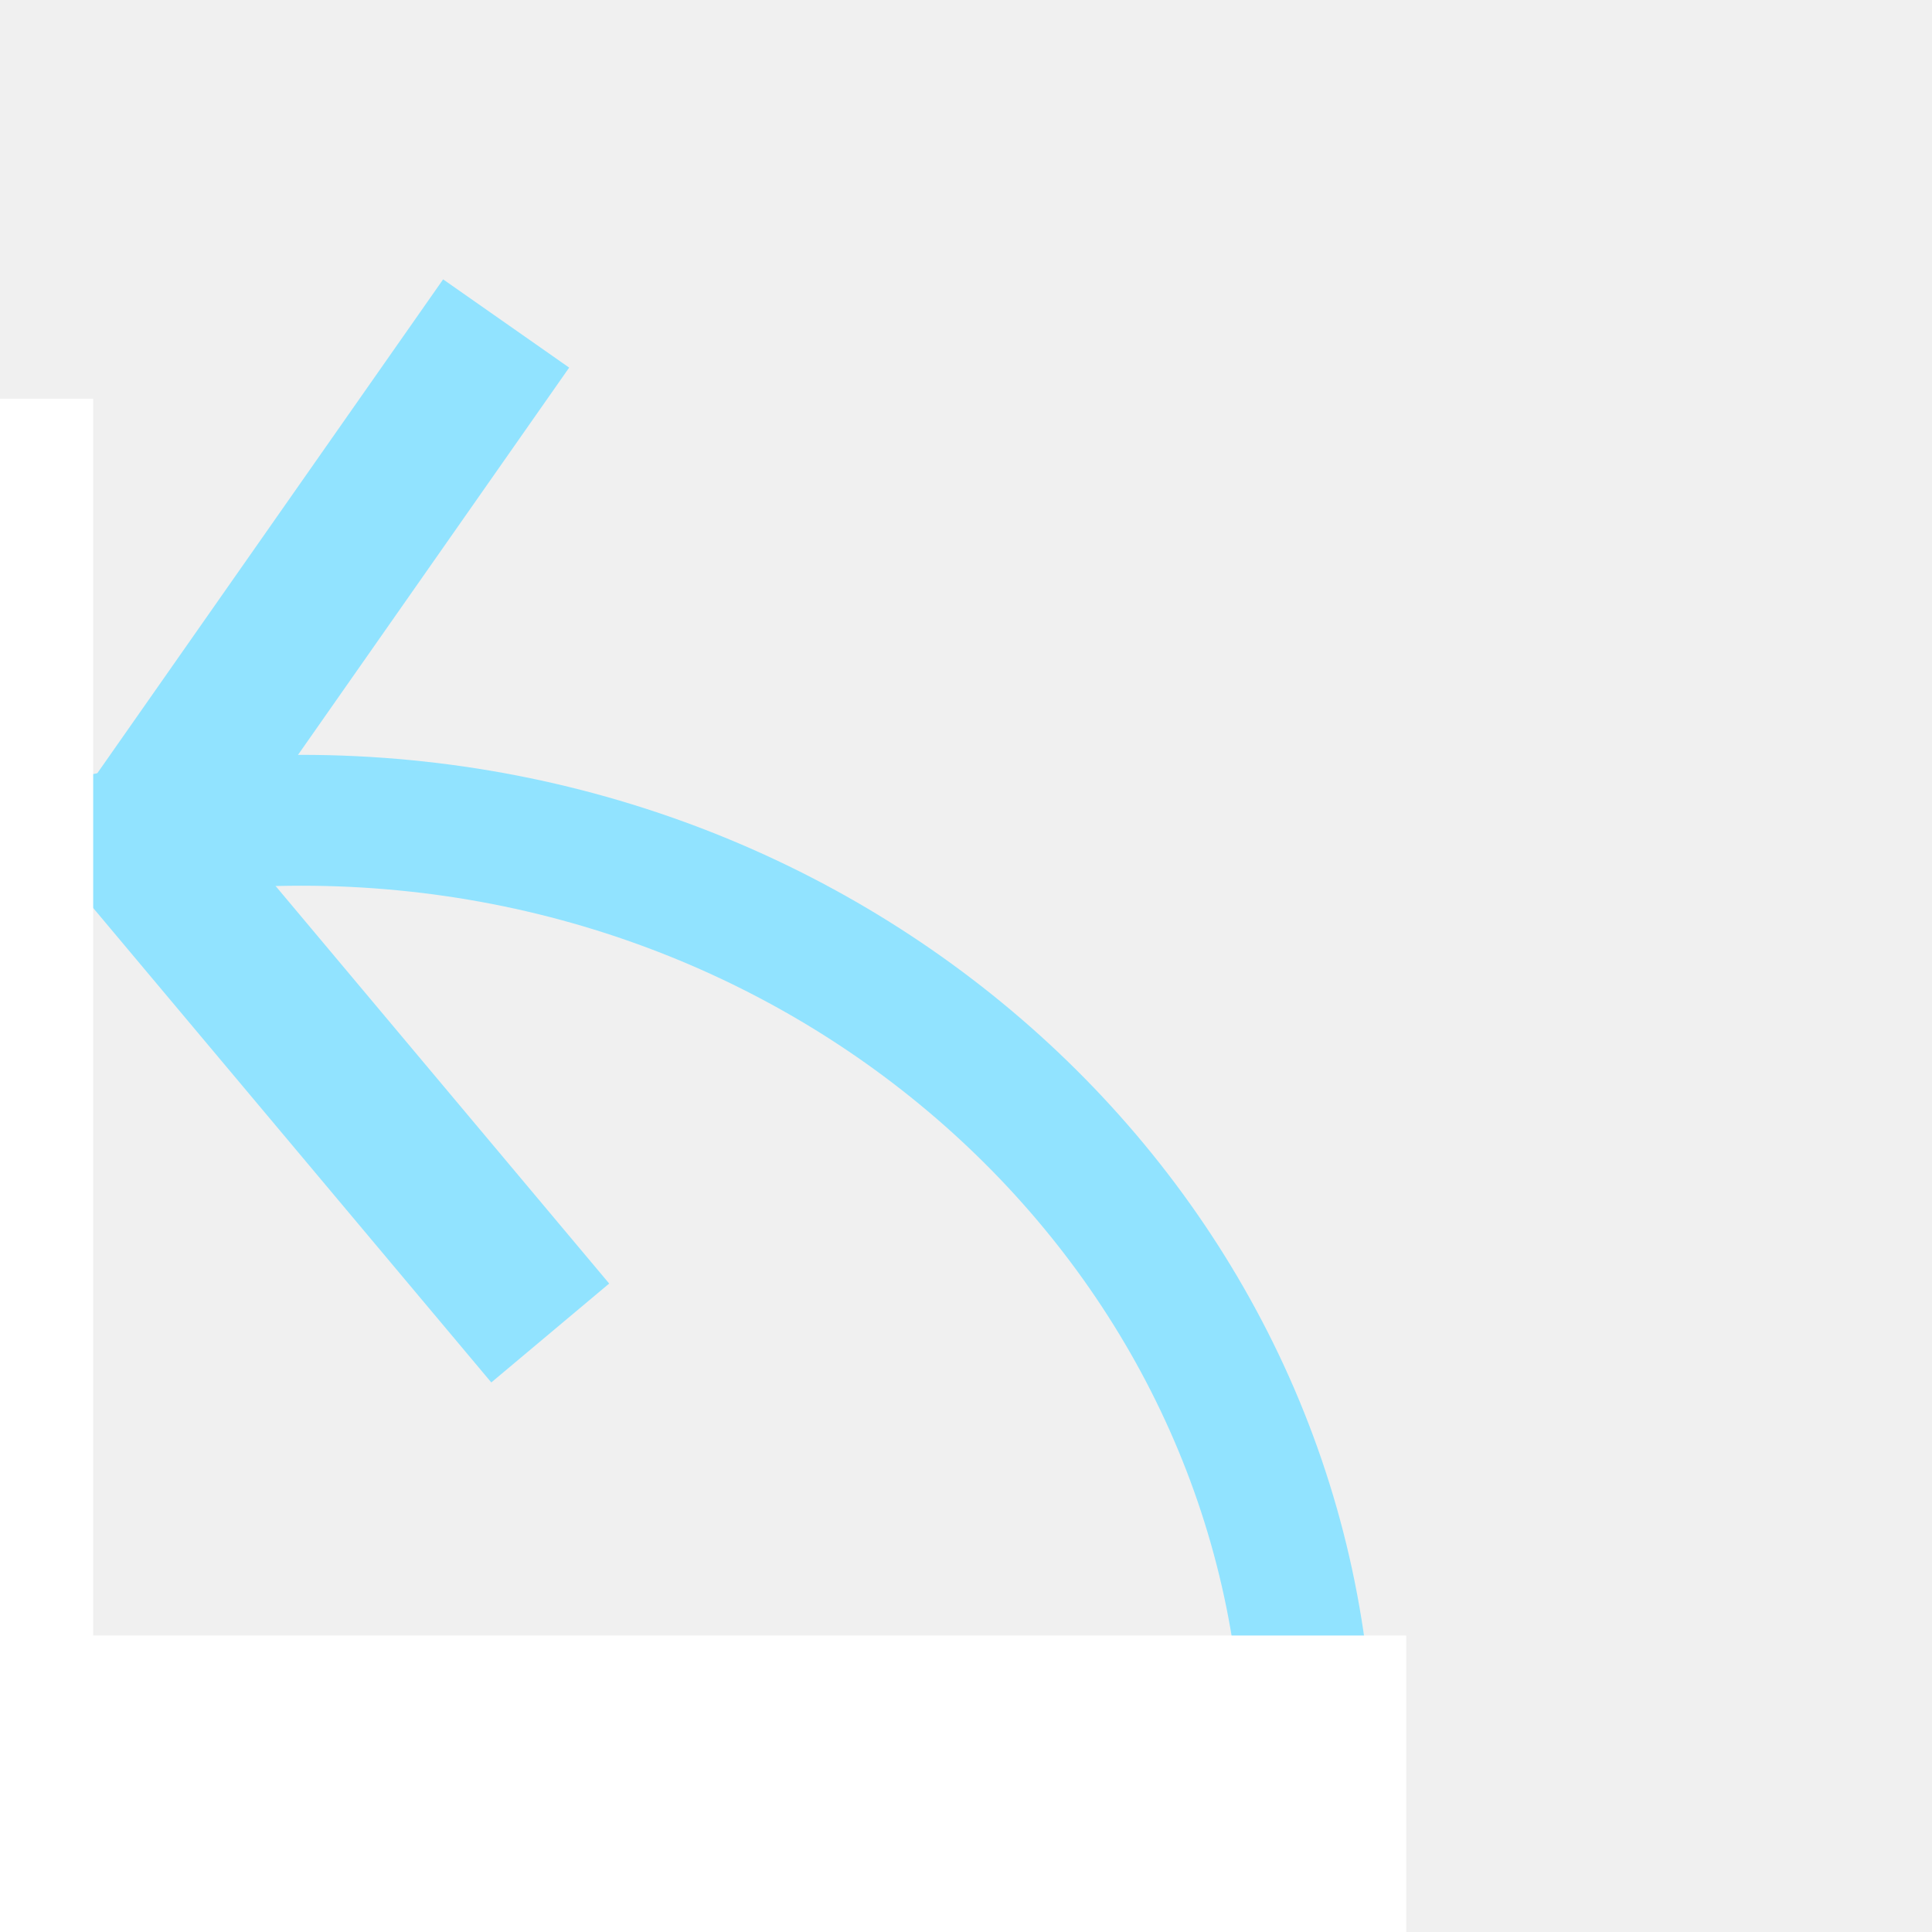
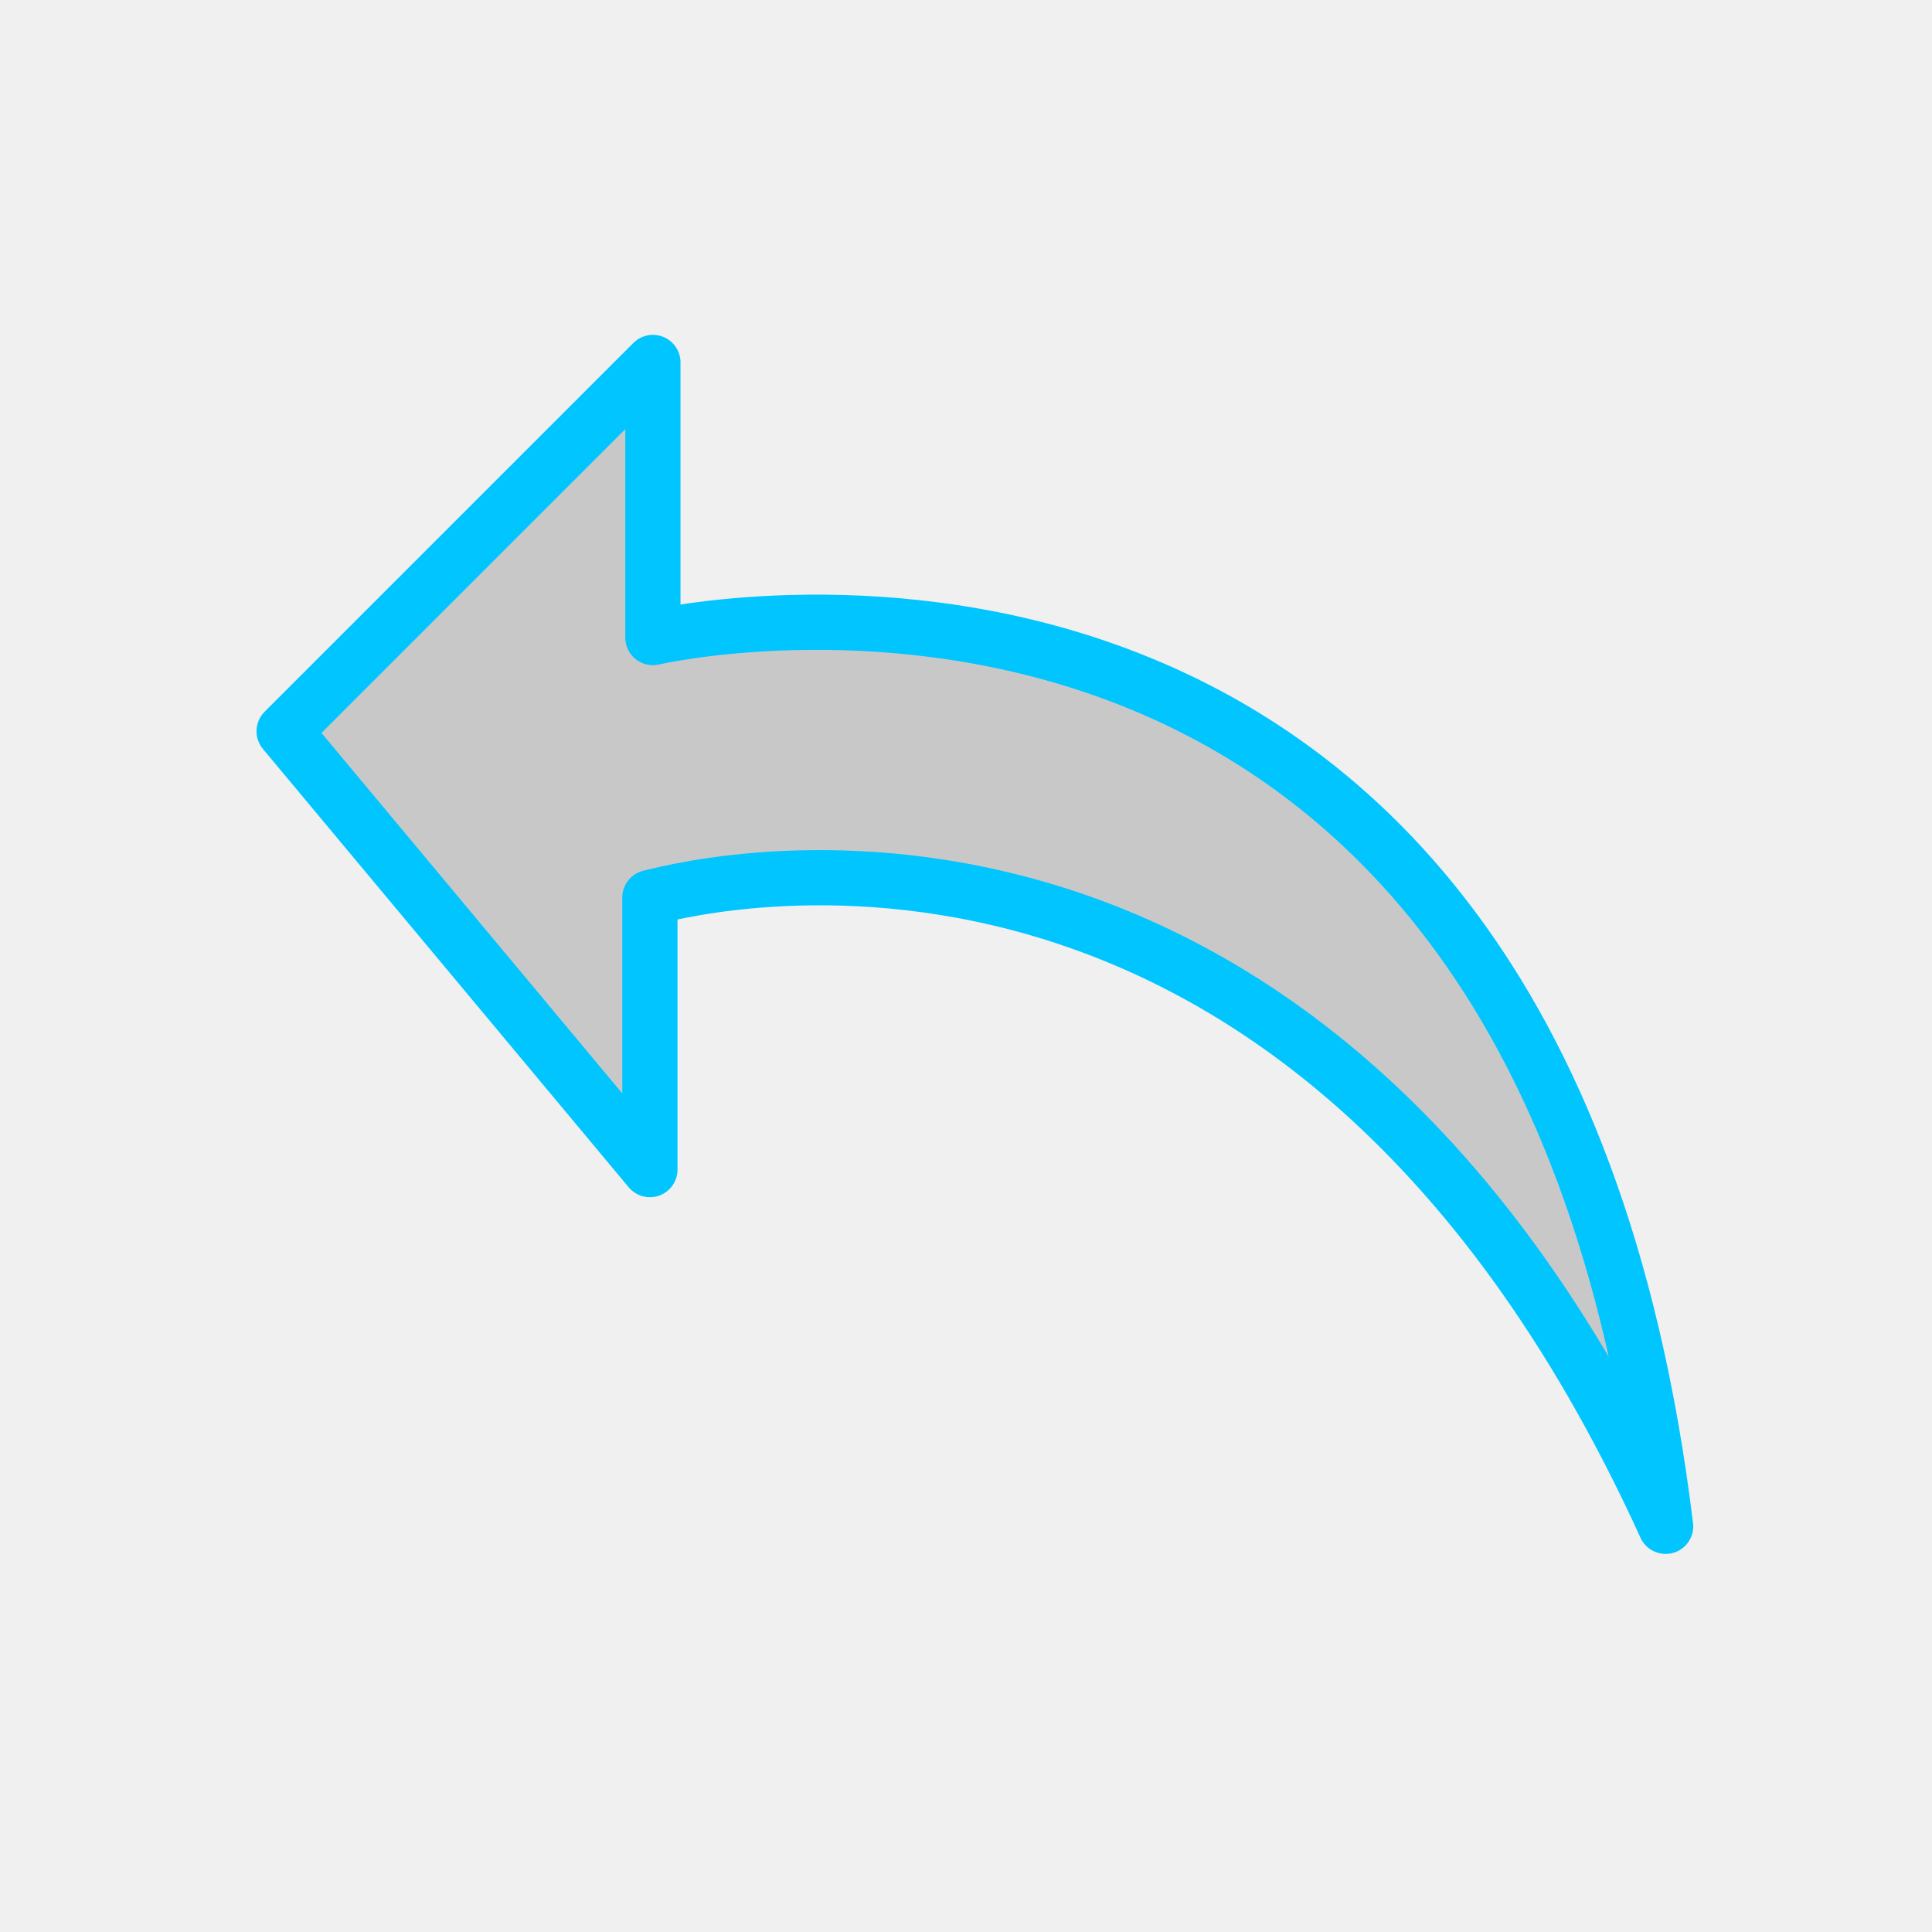
<svg xmlns="http://www.w3.org/2000/svg" width="70mm" height="70mm" viewBox="0 0 70 70" version="1.1" id="svg8">
  <defs id="defs2" />
  <g id="layer1" transform="translate(0,-227)">
-     <g style="stroke:#91e3ff;stroke-opacity:1;fill:none;fill-opacity:1" id="g928" transform="translate(3.683094,-4.910792)">
-       <ellipse ry="34.613" rx="36.503" cy="296.244" cx="7.227" id="path817" style="opacity:1;fill:none;fill-opacity:1;stroke:#91e3ff;stroke-width:4.741;stroke-miterlimit:4;stroke-dasharray:none;stroke-opacity:1" />
-       <rect transform="rotate(-55)" y="151.459" x="-214.02" height="0.575" width="20.355" id="rect836" style="opacity:1;fill:none;fill-opacity:1;stroke:#91e3ff;stroke-width:5;stroke-miterlimit:4;stroke-dasharray:none;stroke-opacity:1" />
-       <rect transform="rotate(50)" y="167.376" x="202.244" height="0.575" width="20.355" id="rect836-3" style="opacity:1;fill:none;fill-opacity:1;stroke:#91e3ff;stroke-width:5;stroke-miterlimit:4;stroke-dasharray:none;stroke-opacity:1" />
-     </g>
-     <rect style="opacity:1;fill:#ffffff;fill-opacity:1;stroke:#80cfff;stroke-width:0;stroke-miterlimit:4;stroke-dasharray:none;stroke-opacity:1" id="rect930" width="32.534" height="84.711" x="-29.158" y="241.447" />
-     <rect style="opacity:1;fill:#ffffff;fill-opacity:1;stroke:#80cfff;stroke-width:0;stroke-miterlimit:4;stroke-dasharray:none;stroke-opacity:1" id="rect930-5" width="54.019" height="43.276" x="-3.069" y="286.258" />
+     <path d="M 60.349,282.301 C 46.767,252.509 23.766,259.519 23.547,259.519 l -7e-6,9.858 -13.253,-15.882 13.362,-13.362 9e-6,9.967 c 0,0 31.873,-7.448 36.692,32.201 z" id="path968" style="font-size:12px;fill:#c8c8c8;fill-opacity:1;fill-rule:evenodd;stroke:#00c5ff;stroke-width:2;stroke-linecap:round;stroke-linejoin:round;stroke-dasharray:none;stroke-miterlimit:4;stroke-opacity:1" />
  </g>
</svg>
